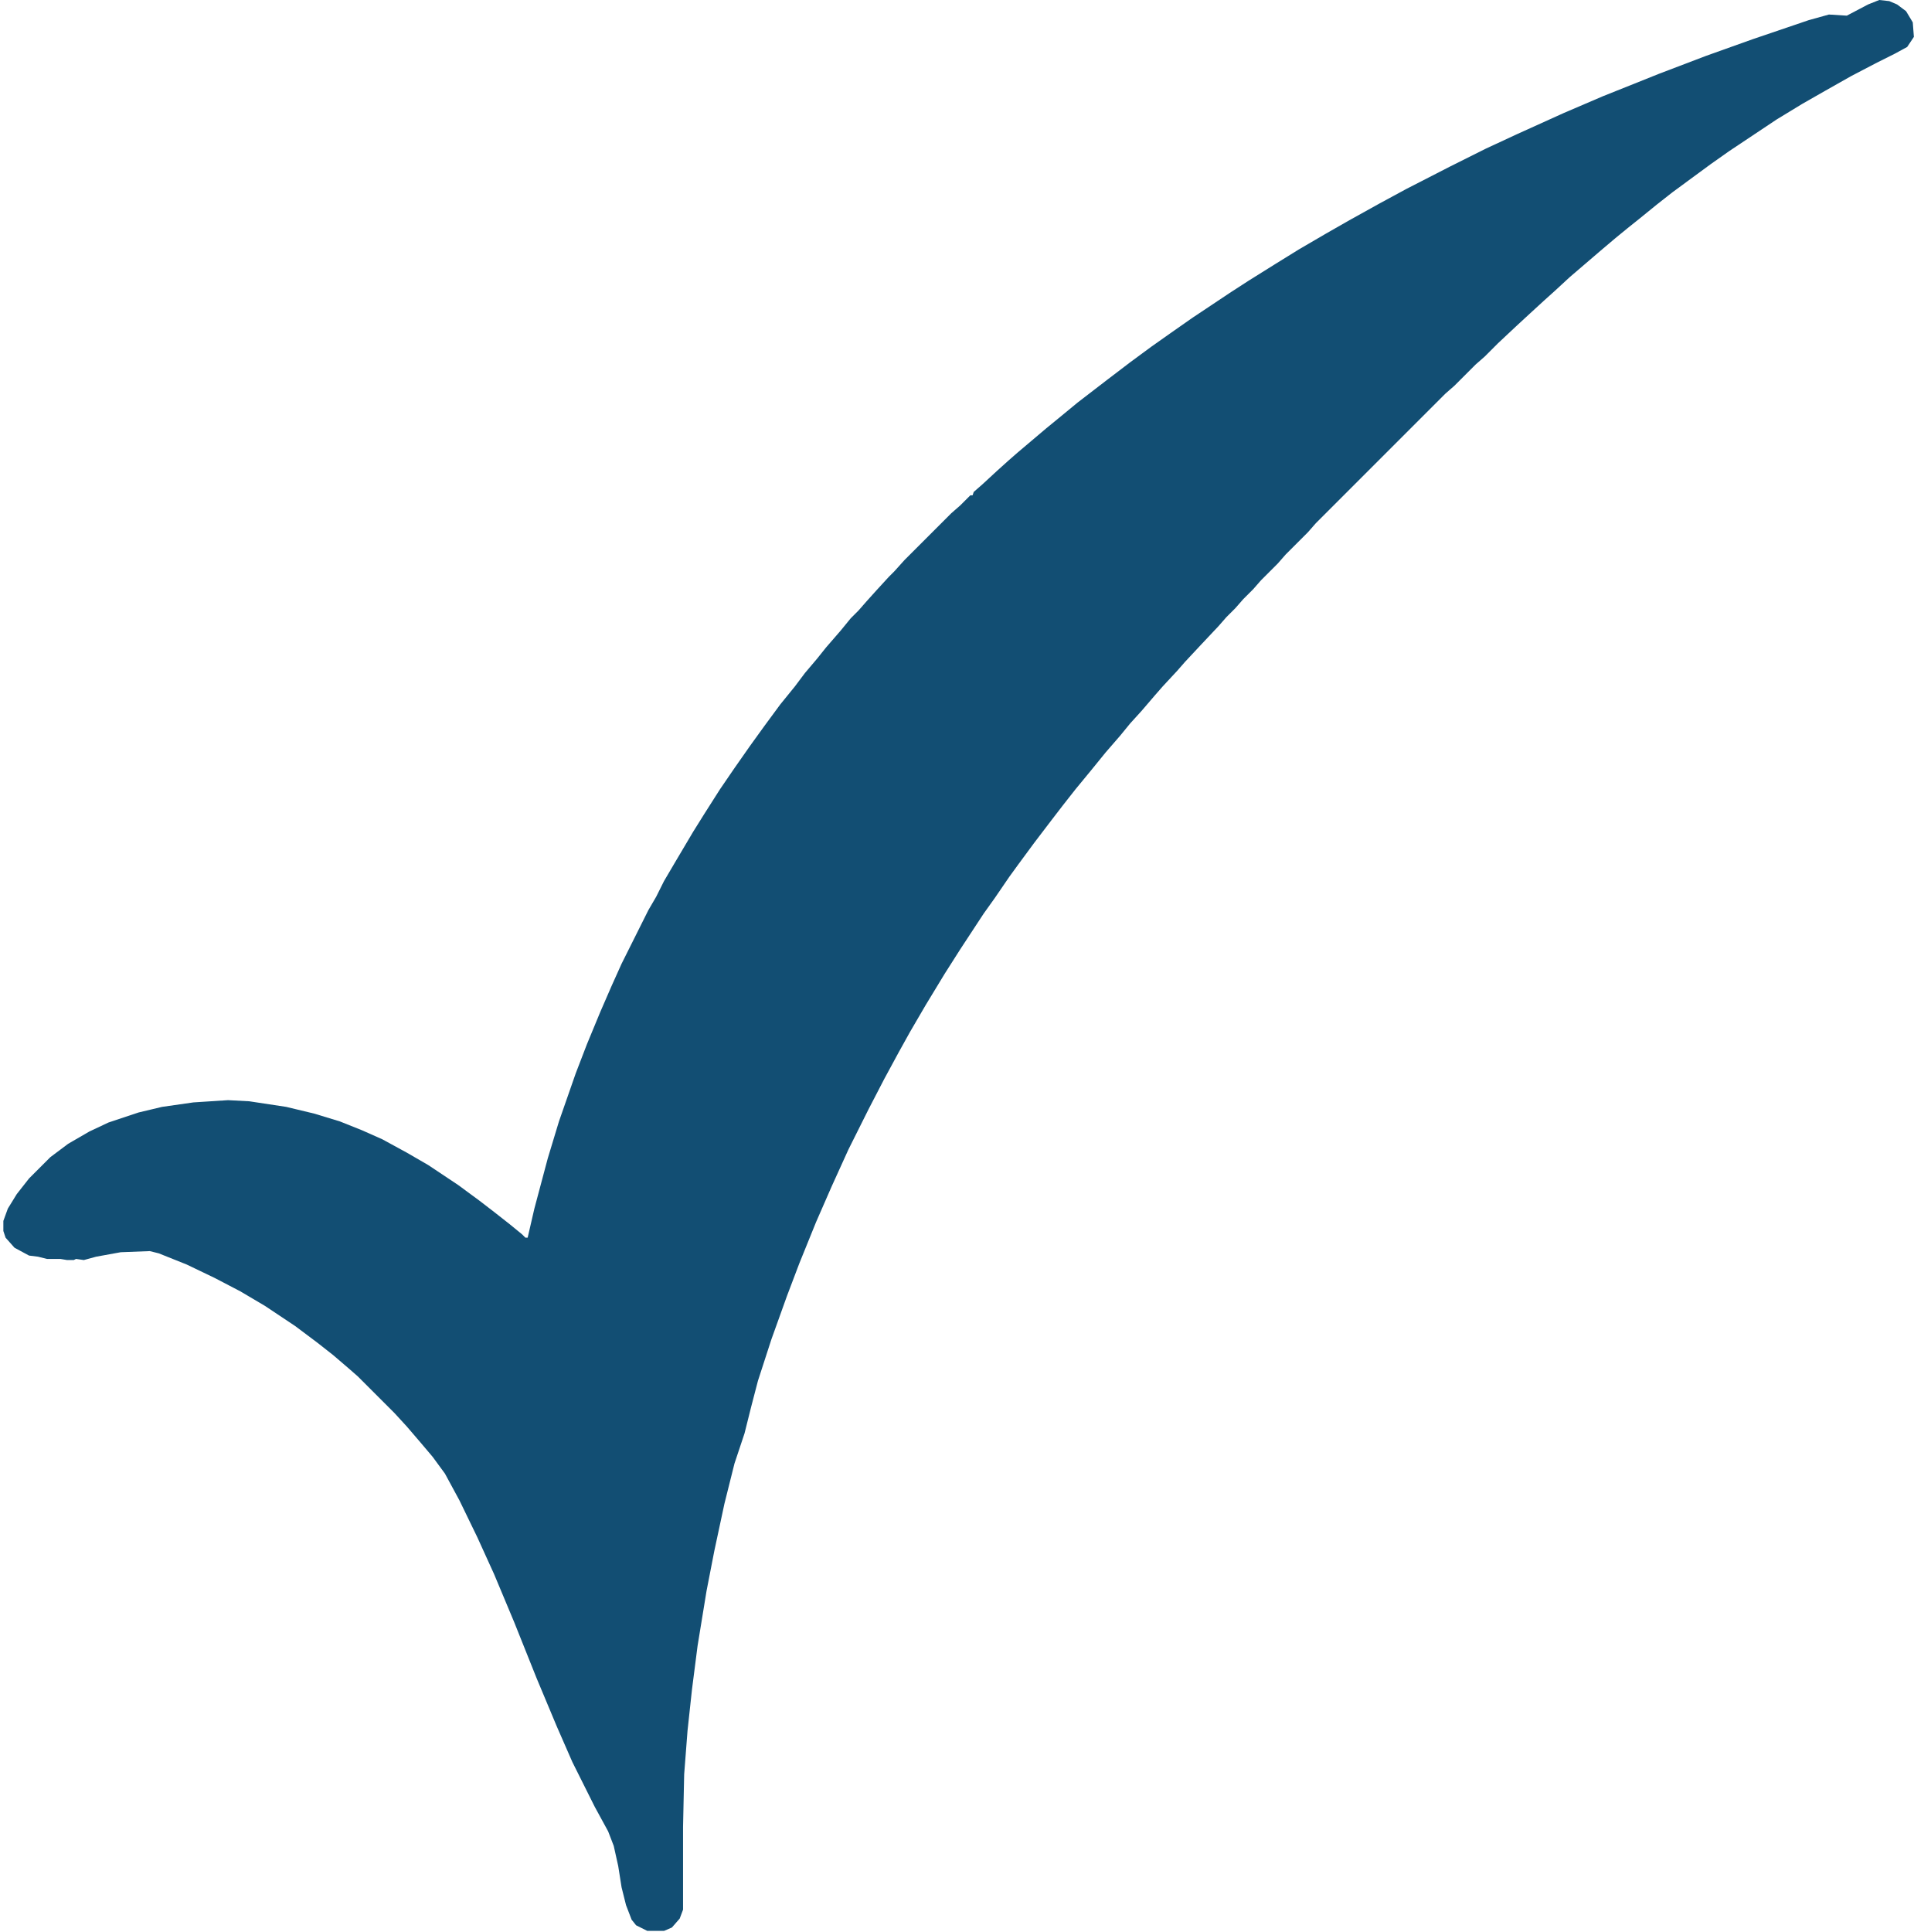
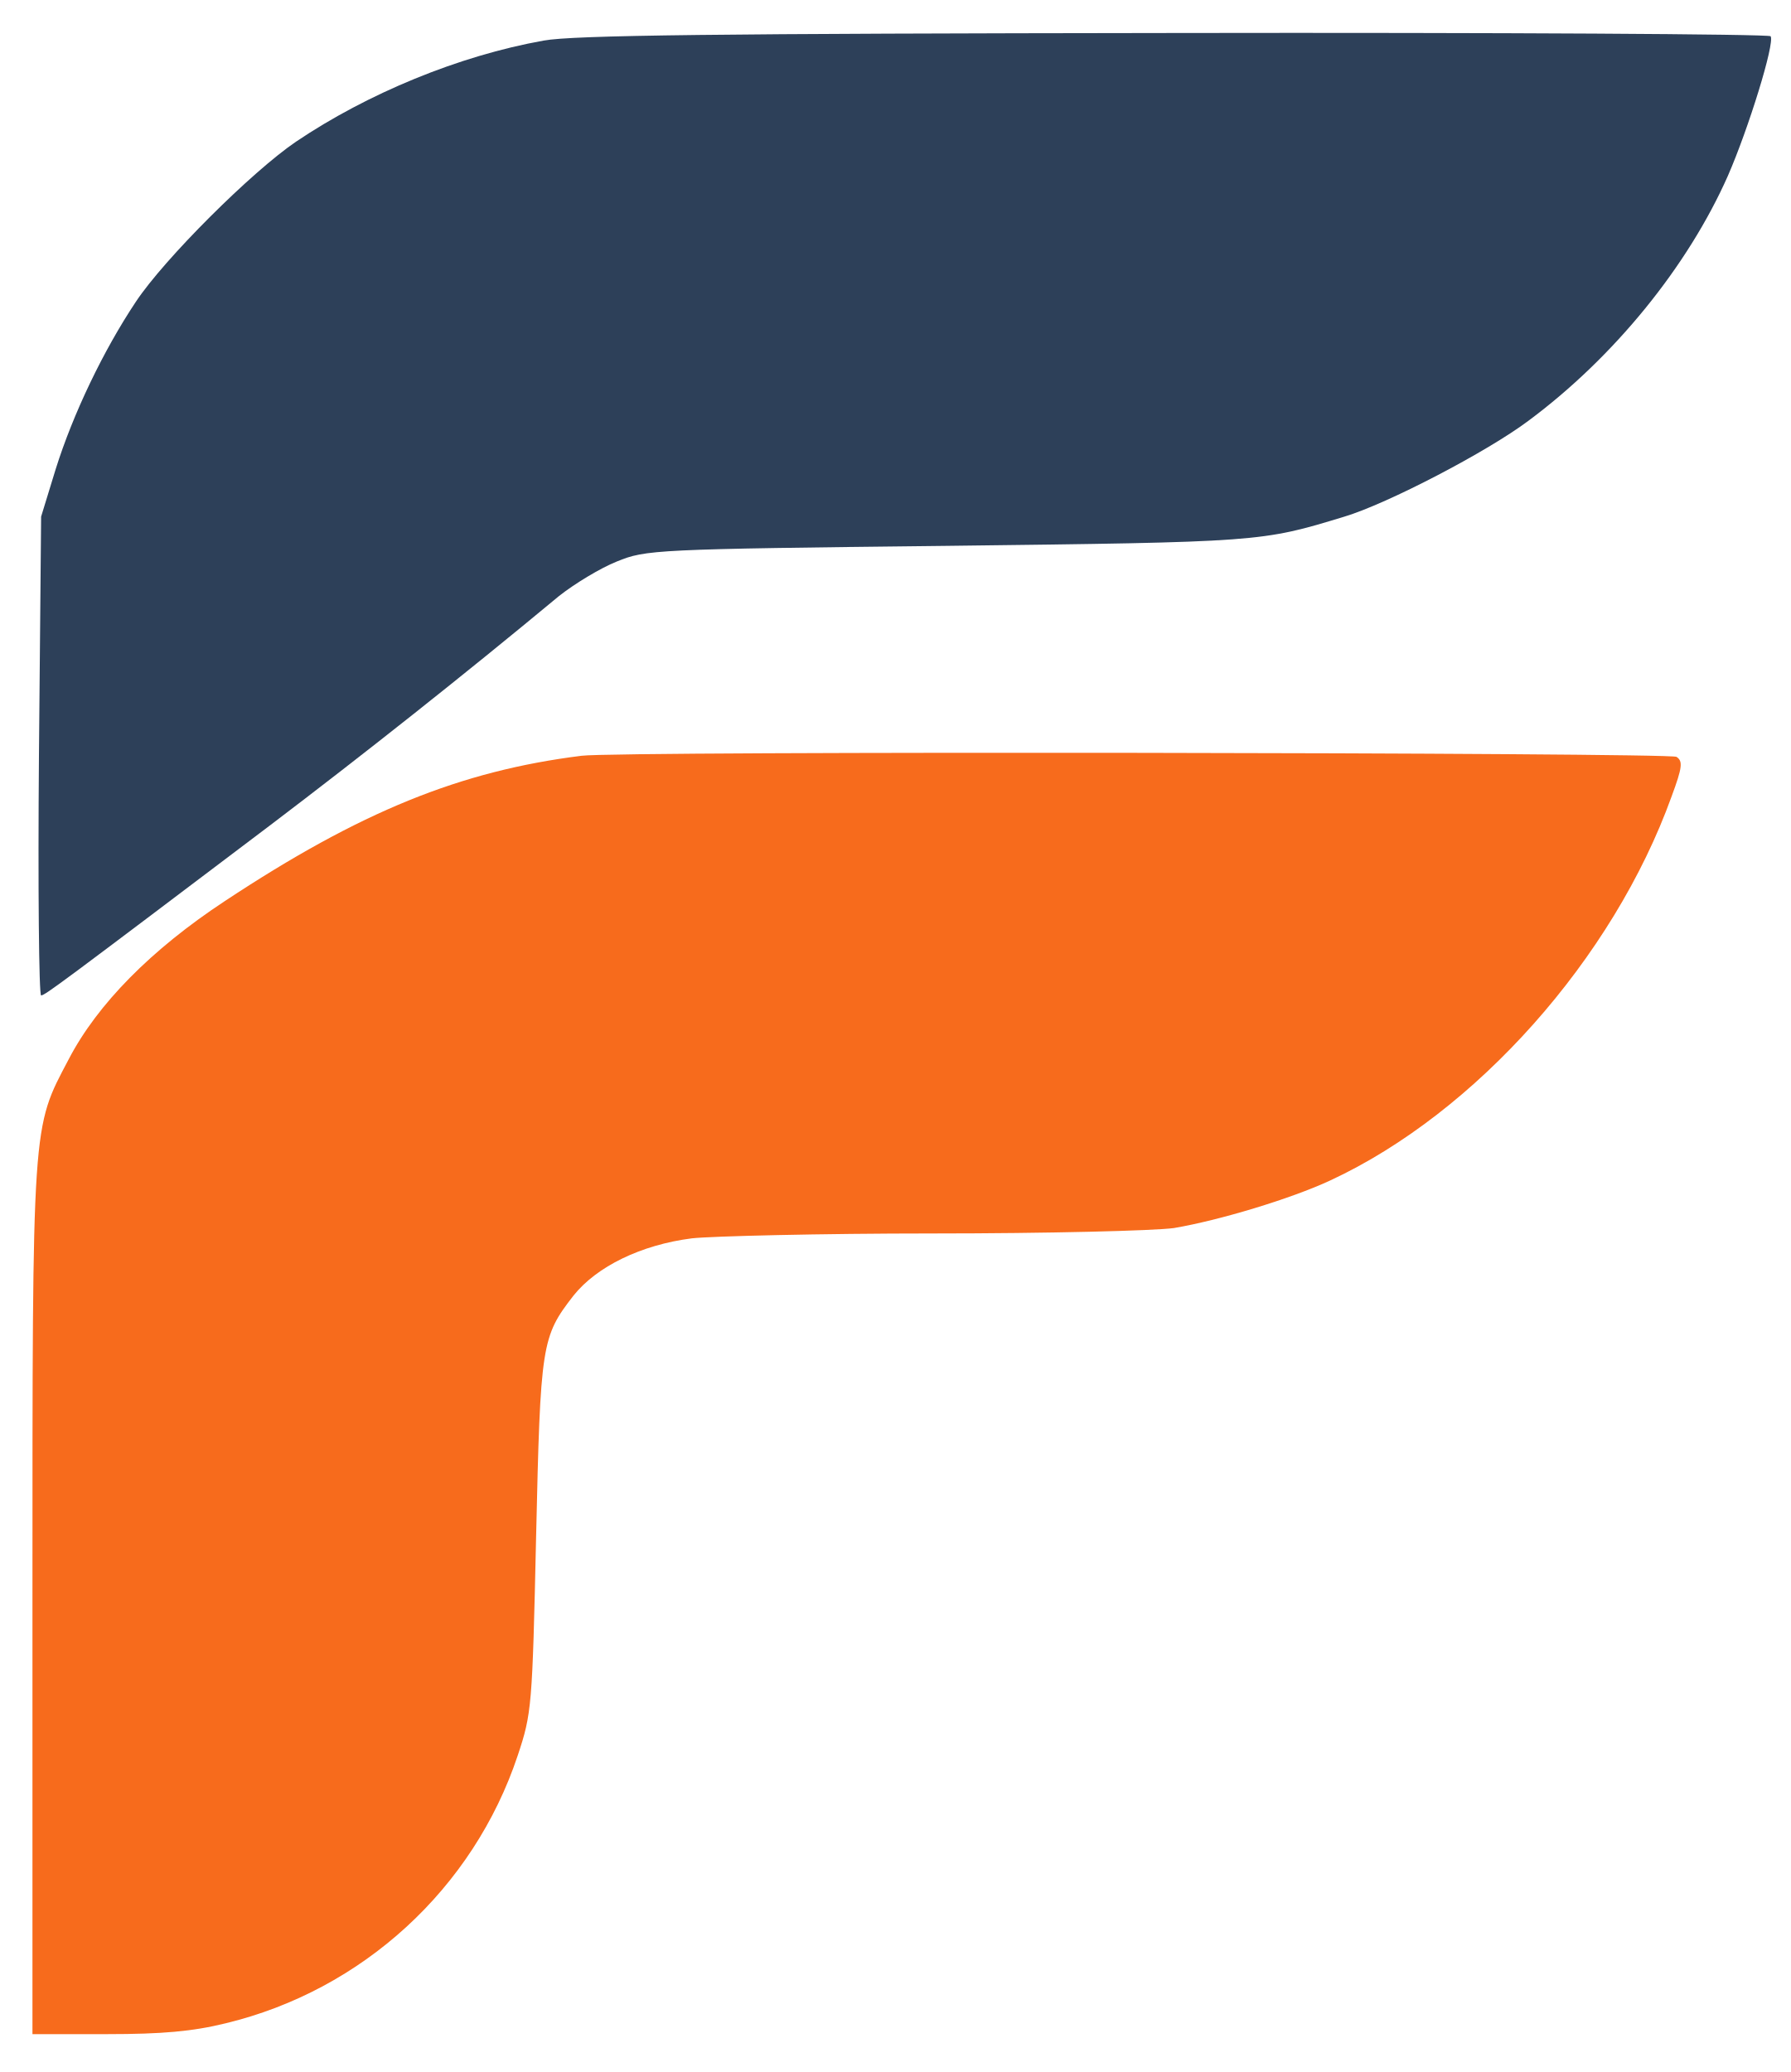
- <svg xmlns="http://www.w3.org/2000/svg" version="1.1" viewBox="0 0 1712 1728" width="428" height="432">
-   <path transform="translate(1681)" d="m0 0 9 1 7 3 8 6 6 10 1 13-6 9-11 6-16 8-23 12-23 13-21 12-23 14-42 28-17 12-34 25-14 11-16 13-10 8-11 9-13 11-28 24-13 12-10 9-12 11-13 12-16 15-12 12-8 7-19 19-8 7-116 116-7 8-20 20-7 8-15 15-7 8-9 9-7 8-8 8-7 8-16 17-14 15-7 8-13 14-7 8-12 14-10 11-9 11-13 15-13 16-14 17-11 14-10 13-16 21-14 19-8 11-13 19-10 14-21 32-14 22-17 28-14 24-10 18-13 24-14 27-18 36-15 33-14 32-15 37-11 29-14 39-12 37-6 23-6 24-9 27-9 36-9 42-7 36-8 49-5 39-4 37-3 39-1 47v74l-3 8-7 8-7 3h-15l-10-5-4-5-5-13-4-16-3-19-4-18-5-13-12-22-20-40-14-32-18-43-20-50-18-43-15-33-16-33-13-24-11-15-11-13-12-14-11-12-33-33-8-7-14-12-14-11-20-15-27-18-22-13-23-12-25-12-25-10-8-2-26 1-22 4-11 3-7-1-2 1h-6l-6-1h-12l-8-2-8-1-13-7-8-9-2-6v-9l4-11 8-13 11-14 19-19 16-12 19-11 17-8 27-9 21-5 28-4 31-2 19 1 33 5 25 6 23 7 20 8 18 8 22 12 19 11 27 18 19 14 13 10 14 11 11 9 3 3h2l6-26 12-45 10-33 15-43 10-26 12-29 10-23 9-20 24-48 7-12 7-14 10-17 16-27 10-16 14-22 13-19 14-20 13-18 14-19 13-16 9-12 11-13 8-10 13-15 9-11 7-7 7-8 9-10 11-12 5-5 9-10 42-42 8-7 9-9h2l1-3 8-7 13-12 10-9 8-7 26-22 11-9 17-14 26-20 21-16 19-14 17-12 20-14 33-22 17-11 24-15 21-13 24-14 21-12 27-15 24-13 39-20 32-16 28-13 42-19 35-15 50-20 42-16 42-15 50-17 18-5 16 1 19-10z" fill="#124e73" />
+ <svg xmlns="http://www.w3.org/2000/svg" version="1.0" width="331pt" height="383pt" viewBox="0 0 331 383" preserveAspectRatio="xMidYMid meet">
+   <g transform="translate(0,383) scale(0.1,-0.1)" fill="#2D4059" stroke="none">
+     <path d="M1005 3755 c-157 -28 -326 -98 -458 -187 -81 -55 -243 -216 -296 -296 -60 -90 -116 -207 -148 -309 l-27 -88 -4 -442 c-2 -244 0 -443 4 -443 7 0 39 24 424 315 170 129 356 276 533 423 29 23 77 52 107 64 54 22 68 23 610 29 580 7 581 7 735 54 80 24 264 120 340 177 159 118 295 286 369 453 38 87 87 245 79 258 -2 4 -498 7 -1101 6 -846 -1 -1113 -4 -1167 -14z" />
+   </g>
+   <g transform="translate(0,383) scale(0.1,-0.1)" fill="#F76B1C" stroke="none">
+     <path d="M1075 2433 c-224 -28 -409 -103 -660 -269 -135 -89 -235 -190 -288 -292 -68 -129 -67 -108 -67 -999 l0 -803 138 0 c102 0 158 5 219 20 253 61 458 249 540 495 26 78 27 90 34 405 8 356 10 369 69 445 43 54 125 94 219 106 36 4 237 9 446 9 210 0 409 5 445 10 83 14 216 54 289 88 269 125 523 410 631 710 20 54 21 65 9 73 -13 8 -1957 11 -2024 2z" />
+   </g>
</svg>
